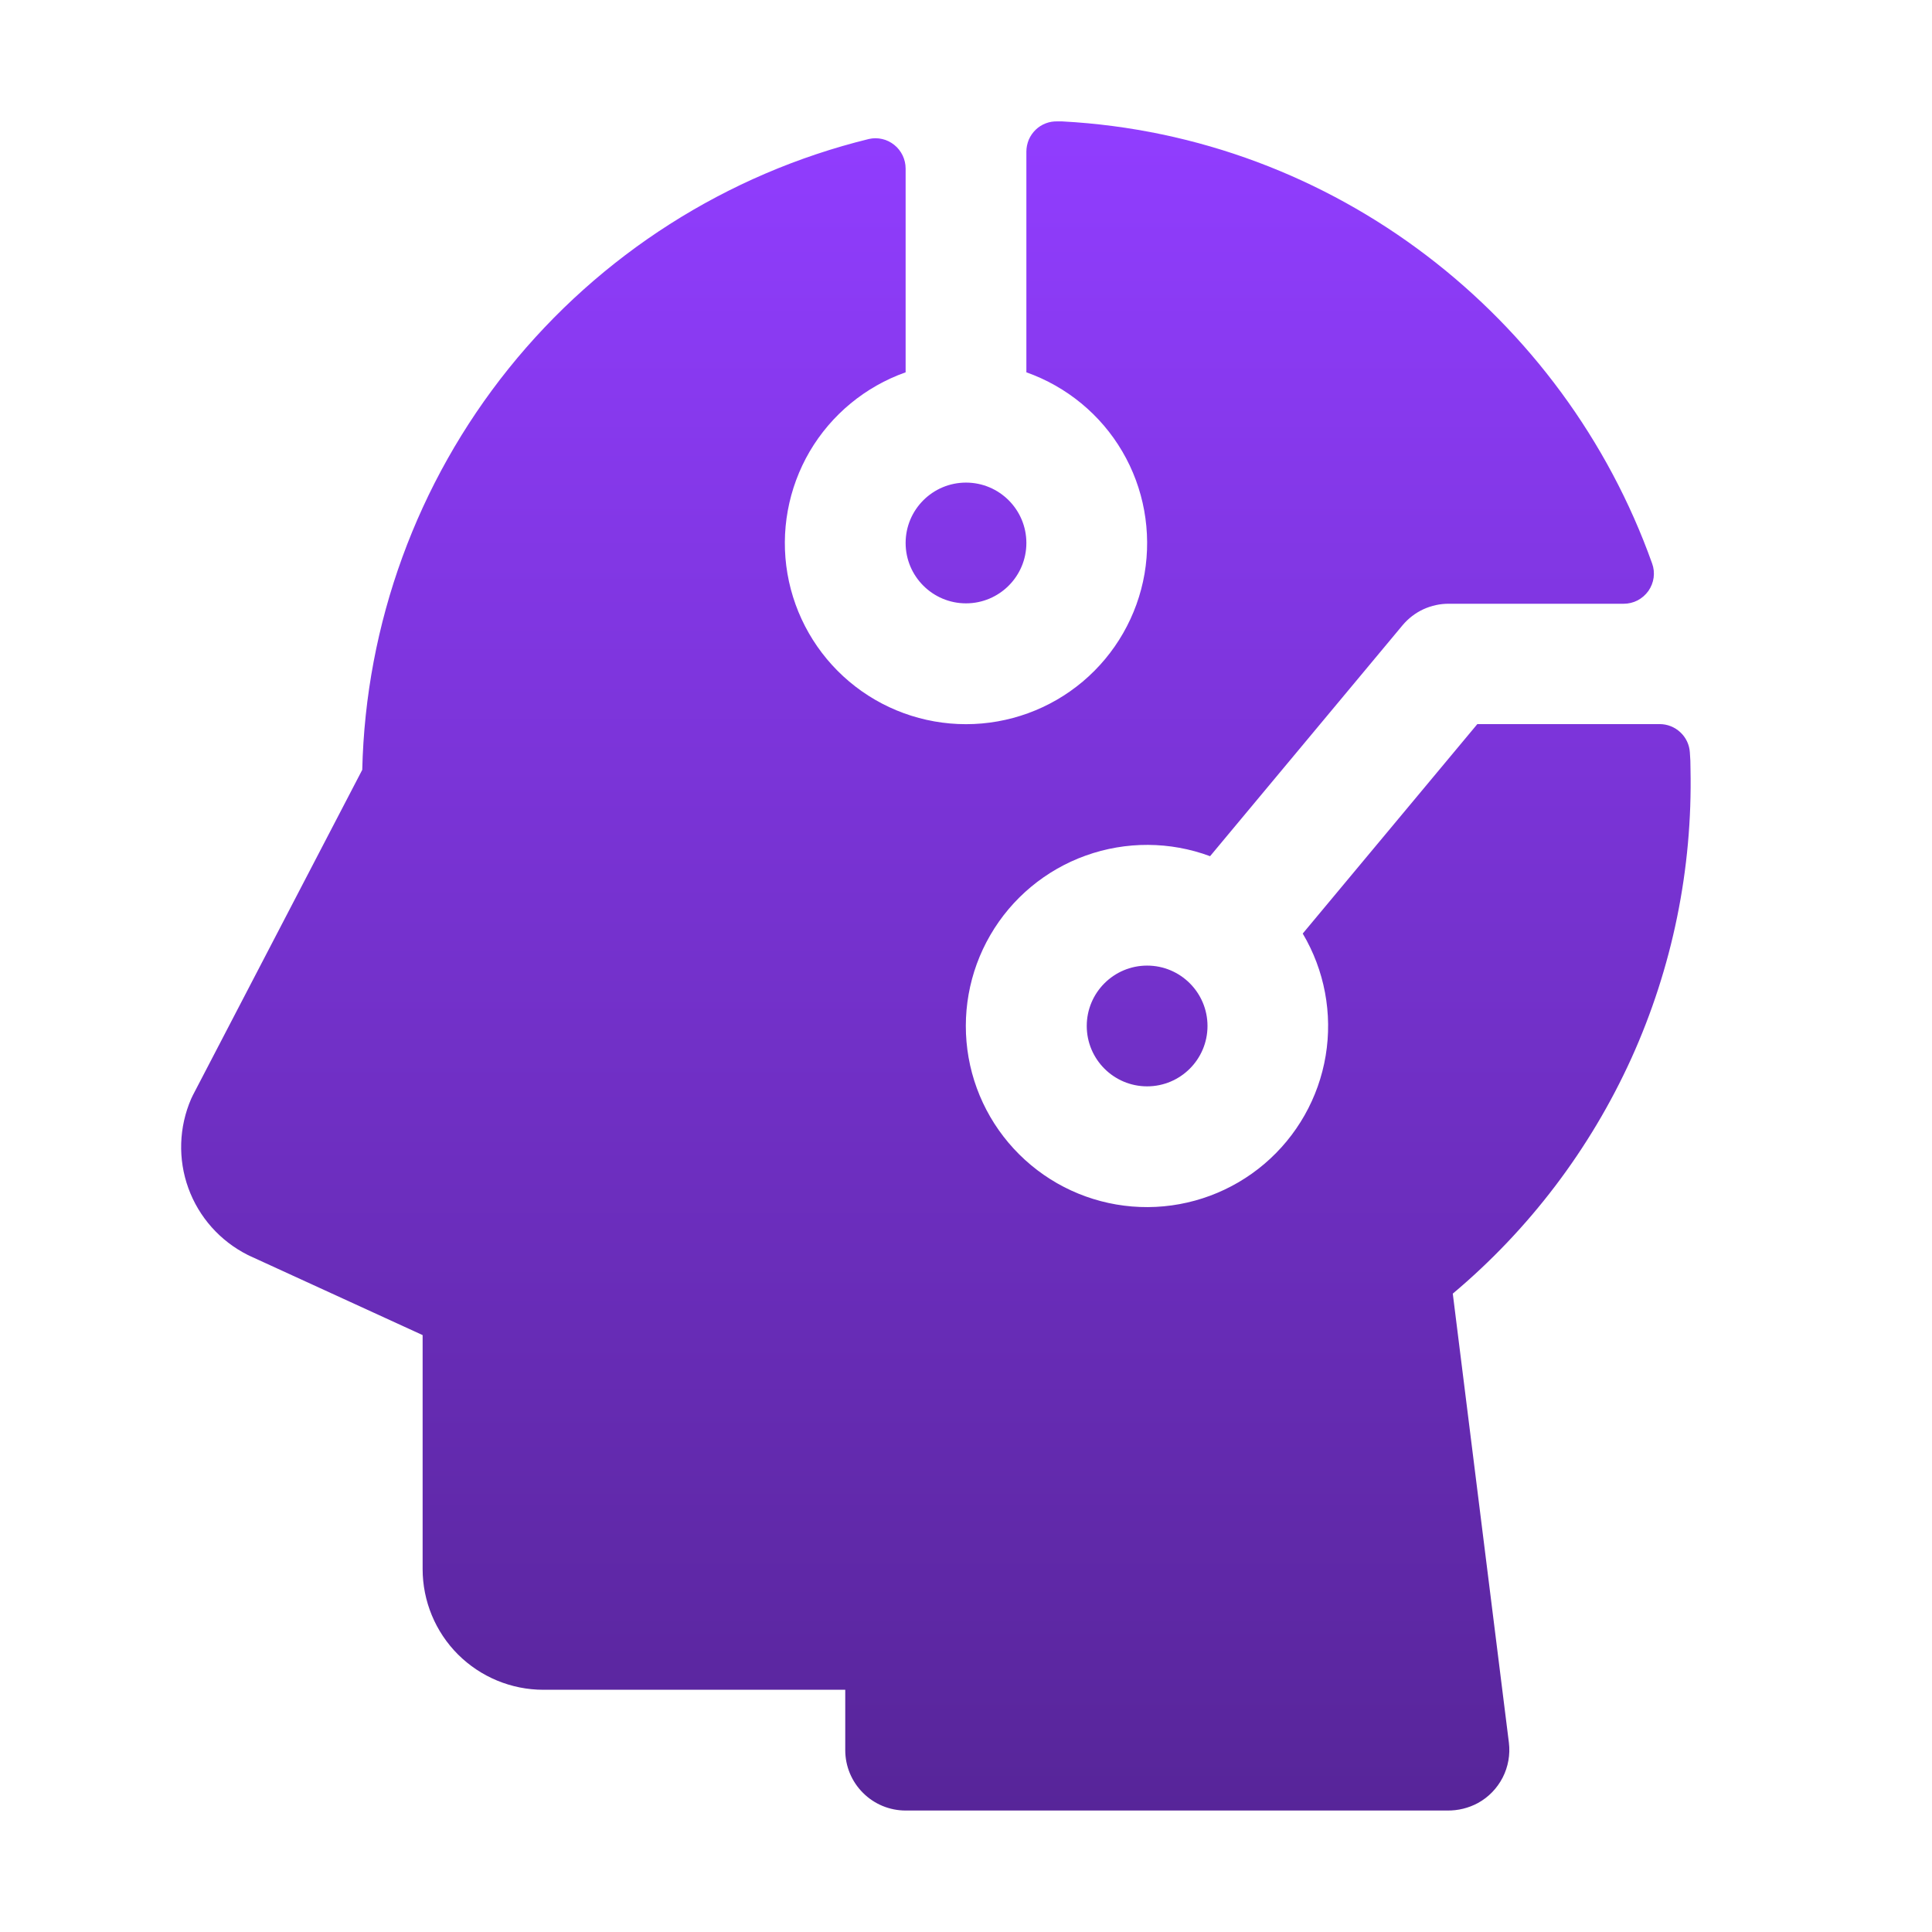
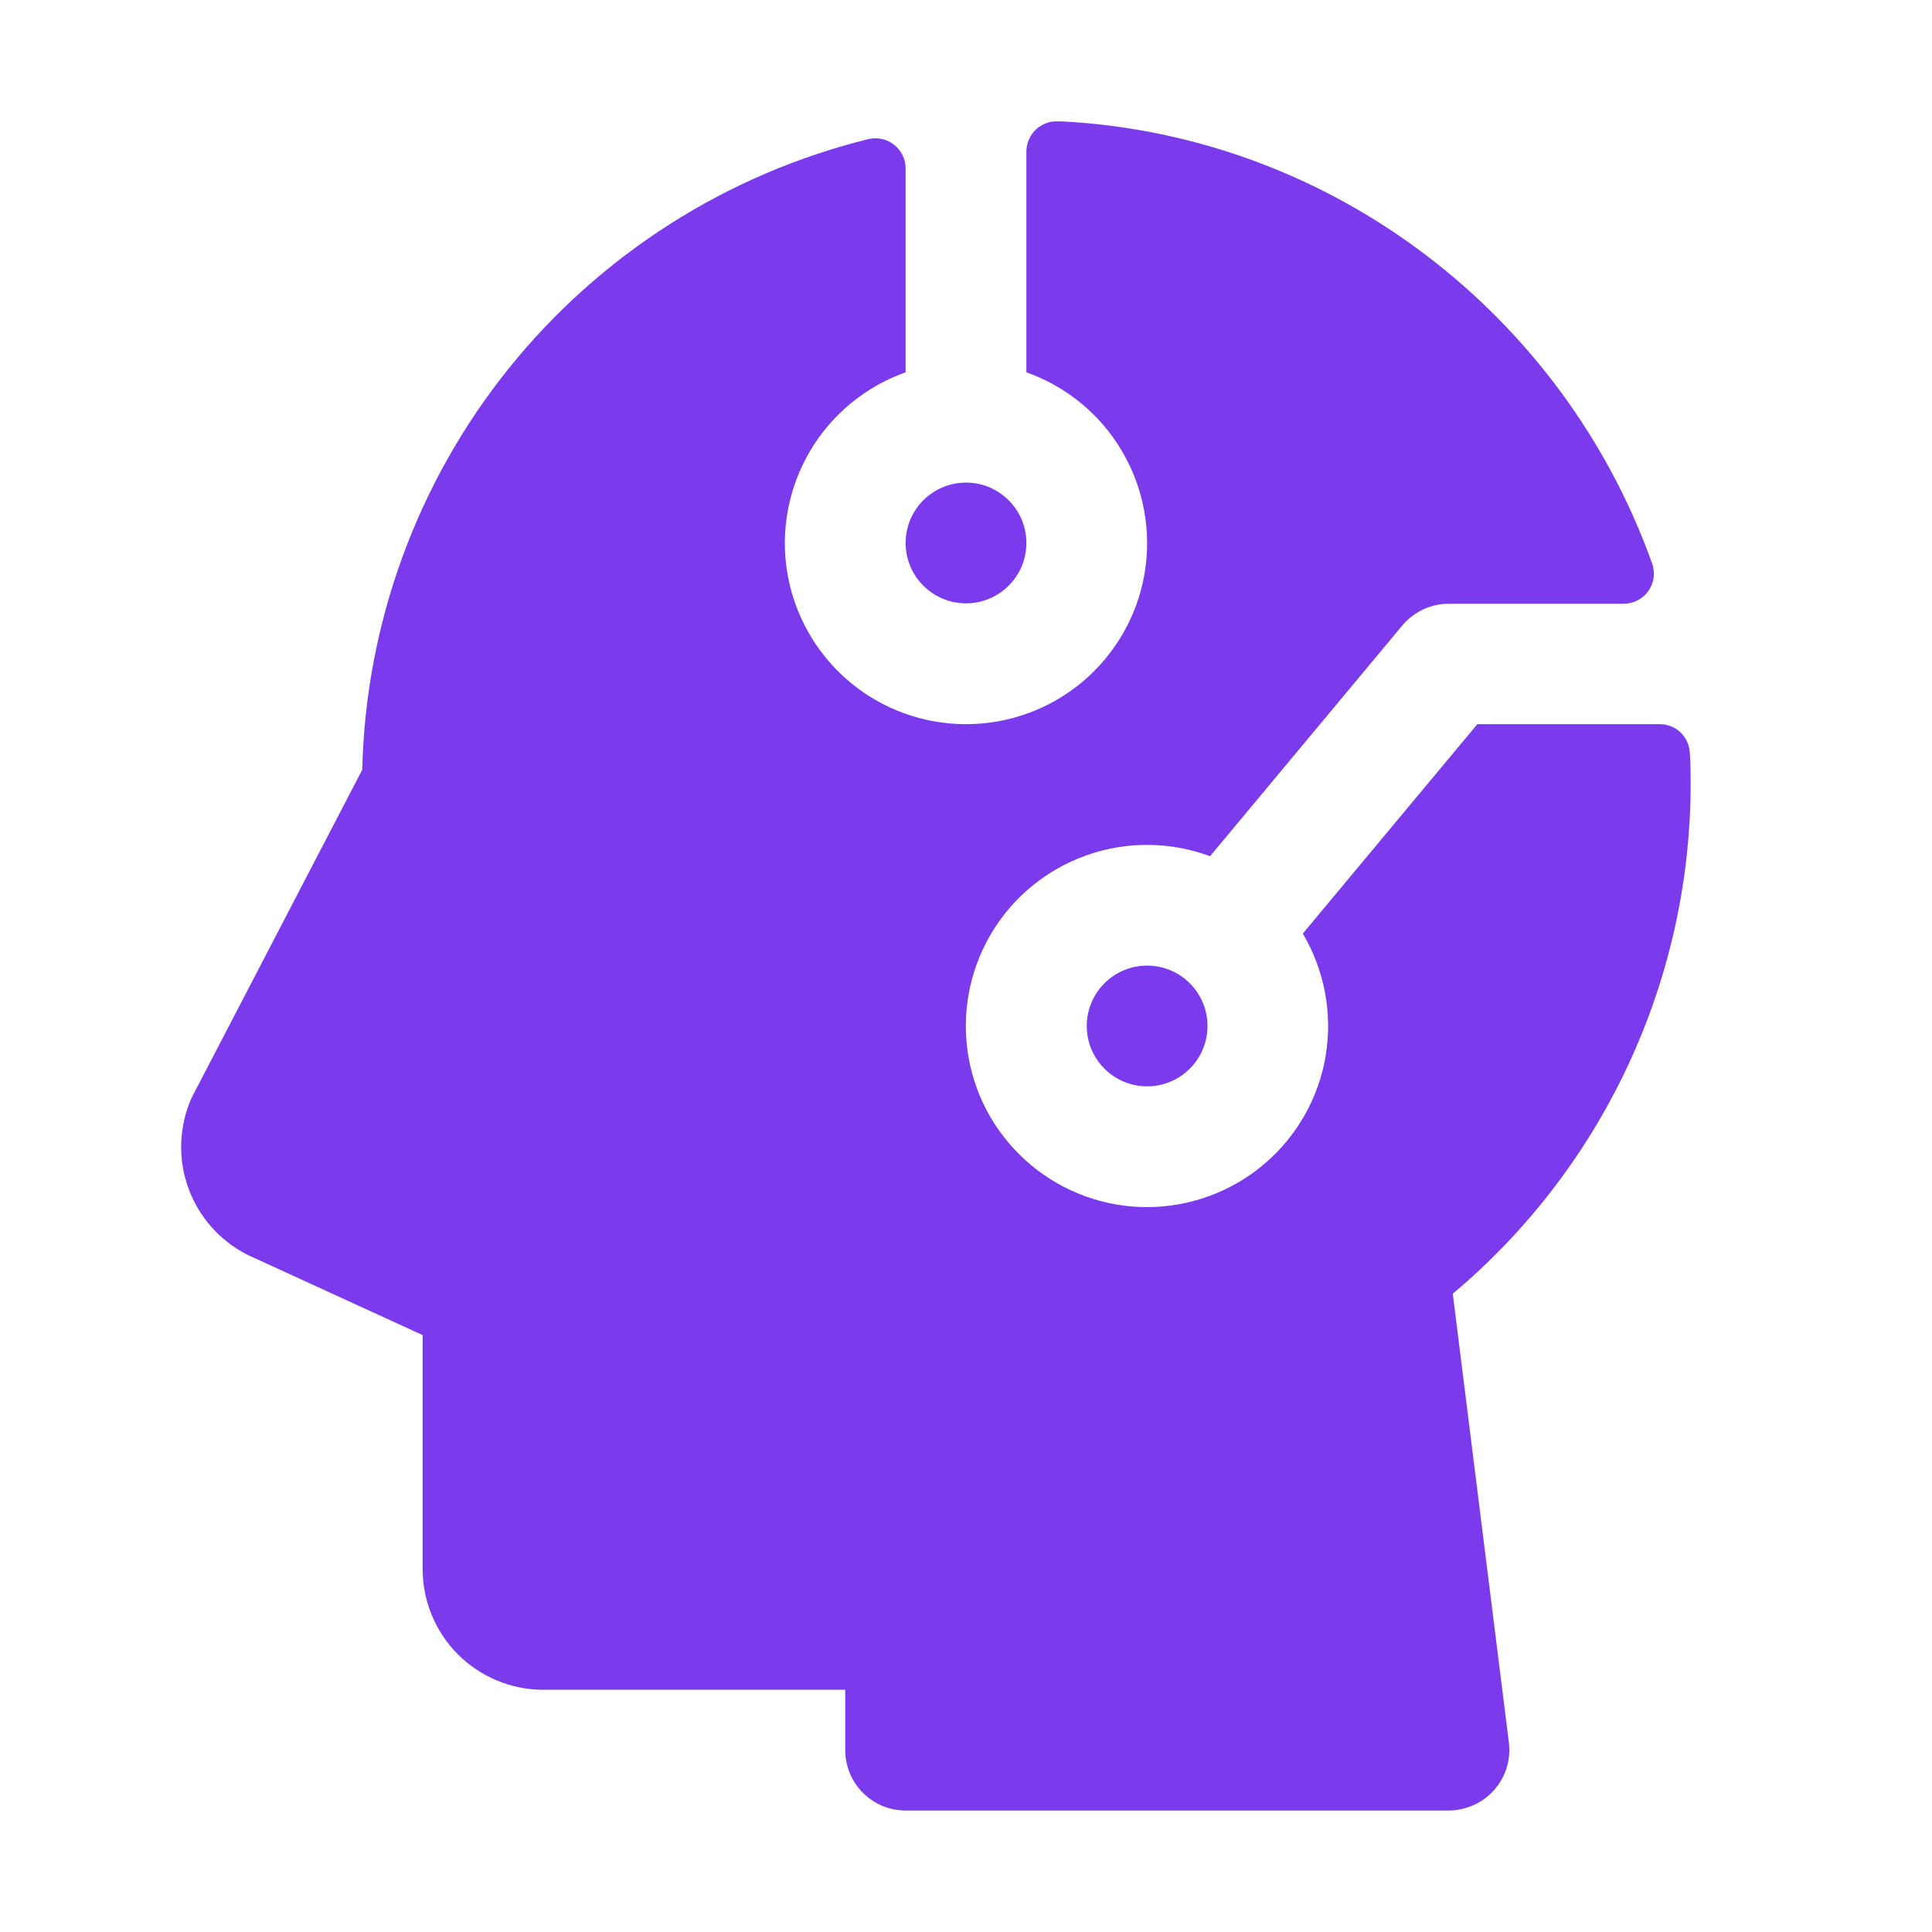
<svg xmlns="http://www.w3.org/2000/svg" width="24" height="24" viewBox="0 0 24 24" fill="none">
-   <path d="M13.194 1.508C16.581 1.688 19.432 3.938 20.523 6.999C20.544 7.056 20.55 7.116 20.542 7.176C20.534 7.235 20.511 7.292 20.477 7.341C20.442 7.39 20.396 7.43 20.343 7.458C20.289 7.486 20.23 7.5 20.17 7.5H18C17.89 7.499 17.782 7.523 17.683 7.568C17.583 7.614 17.495 7.682 17.424 7.766L15.032 10.636C14.535 10.451 13.988 10.449 13.488 10.628C12.989 10.807 12.568 11.157 12.302 11.616C12.035 12.075 11.94 12.614 12.032 13.137C12.124 13.659 12.399 14.133 12.807 14.473C13.214 14.813 13.729 14.998 14.26 14.995C14.79 14.992 15.303 14.802 15.707 14.458C16.111 14.114 16.381 13.638 16.468 13.114C16.555 12.591 16.454 12.053 16.183 11.597L18.352 8.995H20.617C20.712 8.995 20.804 9.031 20.874 9.097C20.944 9.162 20.986 9.251 20.992 9.347C20.998 9.415 21 9.484 21 9.553C21.026 10.791 20.776 12.02 20.265 13.148C19.753 14.275 18.995 15.274 18.047 16.07L18.744 21.648C18.762 21.797 18.735 21.948 18.667 22.081C18.598 22.215 18.491 22.326 18.359 22.398C18.242 22.461 18.111 22.493 17.978 22.491H11.25C11.051 22.491 10.86 22.412 10.72 22.271C10.579 22.131 10.5 21.94 10.5 21.741V20.991H6.75C6.352 20.991 5.971 20.833 5.689 20.552C5.408 20.271 5.25 19.889 5.25 19.491V16.585L3.102 15.601L3.079 15.59C2.736 15.418 2.471 15.121 2.34 14.76C2.209 14.399 2.222 14.002 2.375 13.649L2.395 13.607L4.5 9.563C4.542 7.747 5.181 5.995 6.318 4.579C7.456 3.163 9.028 2.16 10.792 1.727C10.847 1.714 10.904 1.714 10.959 1.727C11.014 1.739 11.065 1.765 11.109 1.8C11.153 1.835 11.188 1.88 11.213 1.931C11.237 1.982 11.25 2.037 11.25 2.094V4.625C10.75 4.802 10.328 5.15 10.059 5.607C9.791 6.065 9.692 6.604 9.782 7.127C9.872 7.65 10.144 8.125 10.55 8.467C10.956 8.809 11.469 8.996 12 8.996C12.53 8.996 13.044 8.809 13.45 8.467C13.856 8.125 14.128 7.65 14.218 7.127C14.307 6.604 14.21 6.065 13.941 5.607C13.673 5.15 13.25 4.802 12.75 4.625V1.883C12.75 1.832 12.761 1.782 12.78 1.735C12.8 1.689 12.829 1.647 12.865 1.612C12.901 1.577 12.944 1.55 12.991 1.532C13.038 1.514 13.089 1.506 13.14 1.508H13.194ZM14.25 11.995C14.664 11.995 15 12.331 15 12.745C15 13.159 14.664 13.495 14.25 13.495C13.836 13.495 13.5 13.159 13.5 12.745C13.5 12.331 13.836 11.995 14.25 11.995ZM12 5.995C12.414 5.995 12.75 6.331 12.75 6.745C12.75 7.159 12.414 7.495 12 7.495C11.586 7.495 11.25 7.159 11.25 6.745C11.25 6.331 11.586 5.995 12 5.995Z" fill="url(#paint0_linear_130_346)" />
+   <path d="M13.194 1.508C16.581 1.688 19.431 3.938 20.523 6.999C20.543 7.055 20.55 7.116 20.542 7.176C20.534 7.235 20.511 7.292 20.477 7.342C20.442 7.391 20.396 7.43 20.343 7.458C20.29 7.485 20.23 7.5 20.17 7.5H18C17.89 7.499 17.782 7.523 17.683 7.569C17.583 7.615 17.495 7.682 17.424 7.765L15.032 10.636C14.535 10.452 13.988 10.448 13.488 10.628C12.989 10.807 12.568 11.157 12.302 11.616C12.035 12.075 11.94 12.614 12.032 13.136C12.124 13.659 12.399 14.132 12.807 14.472C13.214 14.812 13.729 14.998 14.26 14.995C14.79 14.992 15.303 14.802 15.707 14.458C16.111 14.114 16.381 13.638 16.468 13.115C16.555 12.592 16.454 12.054 16.184 11.597L18.352 8.996H20.616C20.712 8.996 20.804 9.031 20.874 9.096C20.944 9.162 20.985 9.252 20.991 9.347C20.997 9.415 21 9.484 21 9.552C21.027 10.791 20.775 12.019 20.264 13.147C19.753 14.275 18.995 15.275 18.047 16.071L18.744 21.647C18.762 21.796 18.736 21.947 18.667 22.081C18.598 22.215 18.491 22.325 18.359 22.397C18.243 22.46 18.111 22.493 17.979 22.491H11.25C11.051 22.491 10.86 22.412 10.72 22.271C10.579 22.131 10.5 21.94 10.5 21.741V20.991H6.75C6.352 20.991 5.971 20.833 5.689 20.552C5.408 20.27 5.25 19.889 5.25 19.491V16.585L3.103 15.601L3.079 15.59C2.736 15.418 2.471 15.121 2.34 14.759C2.209 14.399 2.222 14.001 2.375 13.649L2.396 13.607L4.5 9.562C4.542 7.746 5.181 5.995 6.318 4.579C7.456 3.163 9.028 2.161 10.792 1.727C10.847 1.715 10.904 1.715 10.959 1.727C11.014 1.74 11.065 1.764 11.109 1.8C11.153 1.835 11.188 1.88 11.213 1.93C11.237 1.981 11.25 2.037 11.25 2.094V4.625C10.75 4.802 10.328 5.15 10.06 5.608C9.791 6.066 9.692 6.604 9.782 7.127C9.872 7.65 10.144 8.124 10.55 8.467C10.956 8.809 11.469 8.996 12 8.996C12.531 8.996 13.044 8.809 13.45 8.467C13.856 8.124 14.128 7.65 14.218 7.127C14.307 6.604 14.209 6.066 13.94 5.608C13.672 5.15 13.25 4.802 12.75 4.625V1.883C12.75 1.832 12.761 1.782 12.78 1.736C12.8 1.69 12.829 1.647 12.865 1.612C12.902 1.577 12.944 1.55 12.991 1.532C13.038 1.514 13.089 1.506 13.14 1.508H13.194ZM14.25 11.995C14.664 11.995 15 12.331 15 12.745C15 13.159 14.664 13.495 14.25 13.495C13.836 13.495 13.5 13.159 13.5 12.745C13.5 12.331 13.836 11.995 14.25 11.995ZM12 5.995C12.414 5.995 12.75 6.331 12.75 6.745C12.75 7.159 12.414 7.495 12 7.495C11.586 7.495 11.25 7.159 11.25 6.745C11.25 6.331 11.586 5.995 12 5.995Z" fill="url(#paint0_linear_213_326)" />
  <defs>
-     <linearGradient id="paint0_linear_130_346" x1="11.626" y1="1.508" x2="11.626" y2="22.491" gradientUnits="userSpaceOnUse">
-       <stop stop-color="#913DFF" />
-       <stop offset="1" stop-color="#572599" />
+     <linearGradient id="paint0_linear_213_326" x1="11.626" y1="1.508" x2="11.626" y2="22.491" gradientUnits="userSpaceOnUse">
+       <stop stop-color="#7C3AED" />
+       <stop offset="1" stop-color="#7C3AED" />
    </linearGradient>
  </defs>
</svg>
